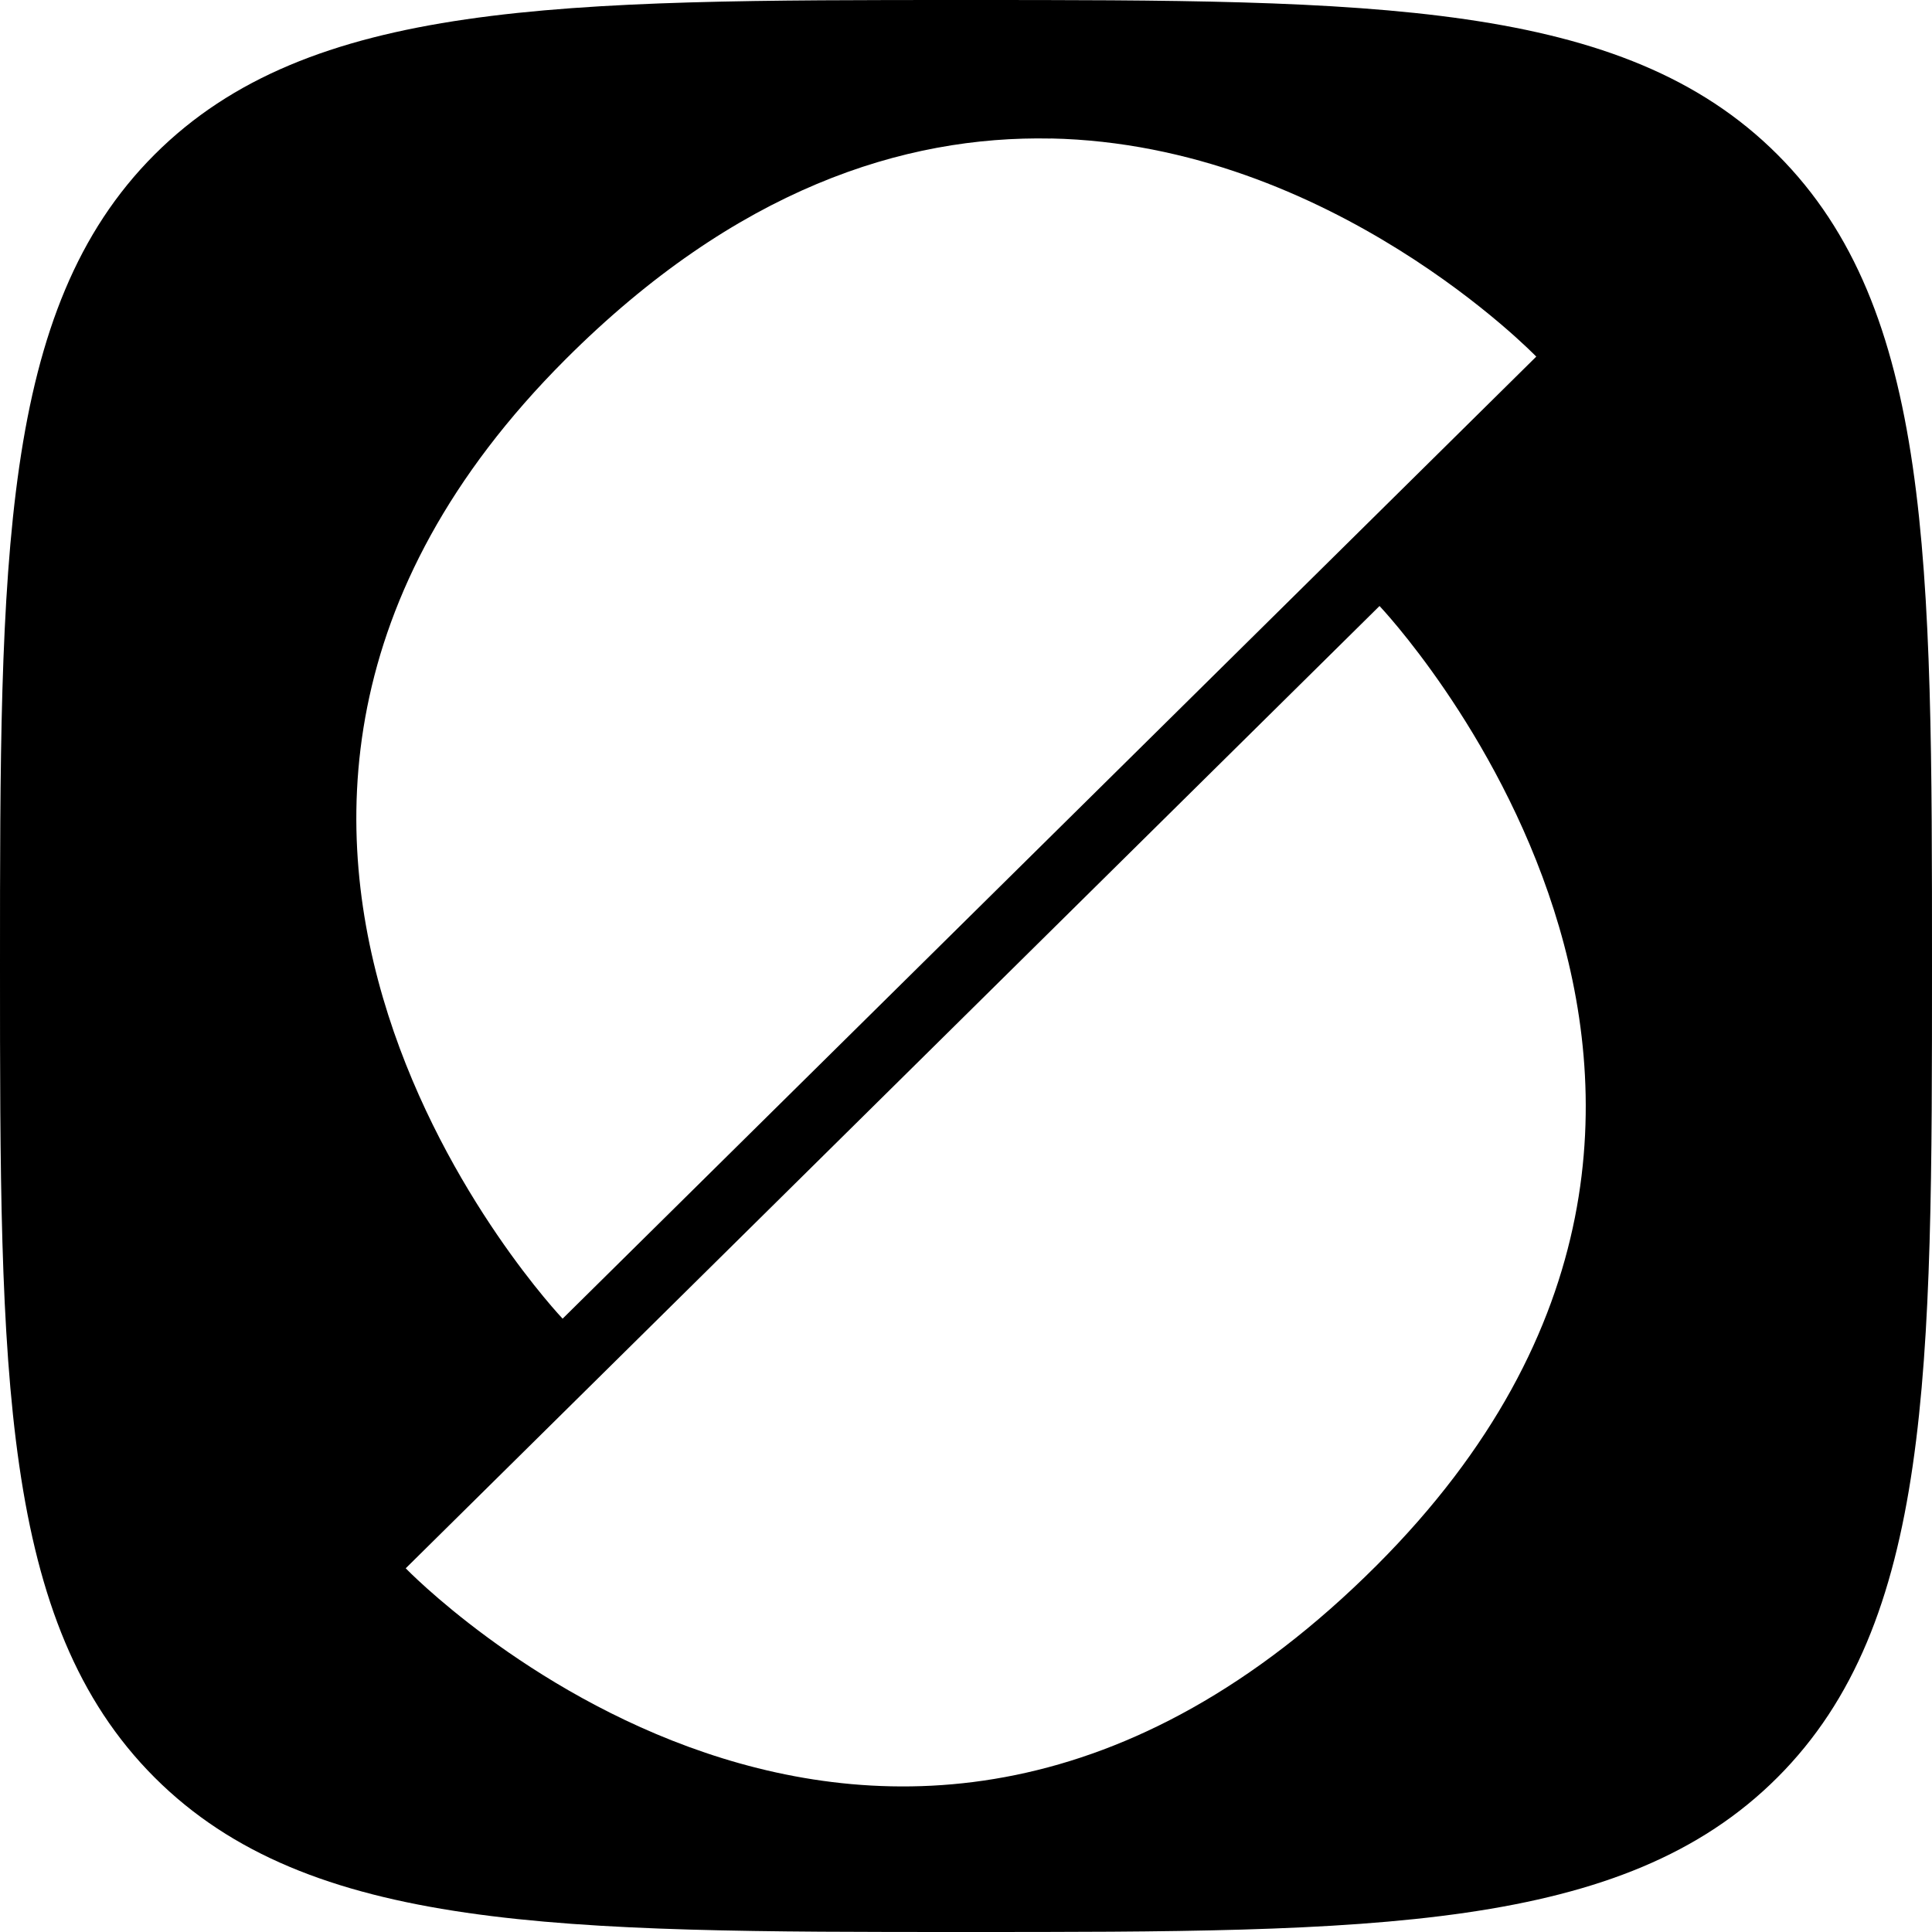
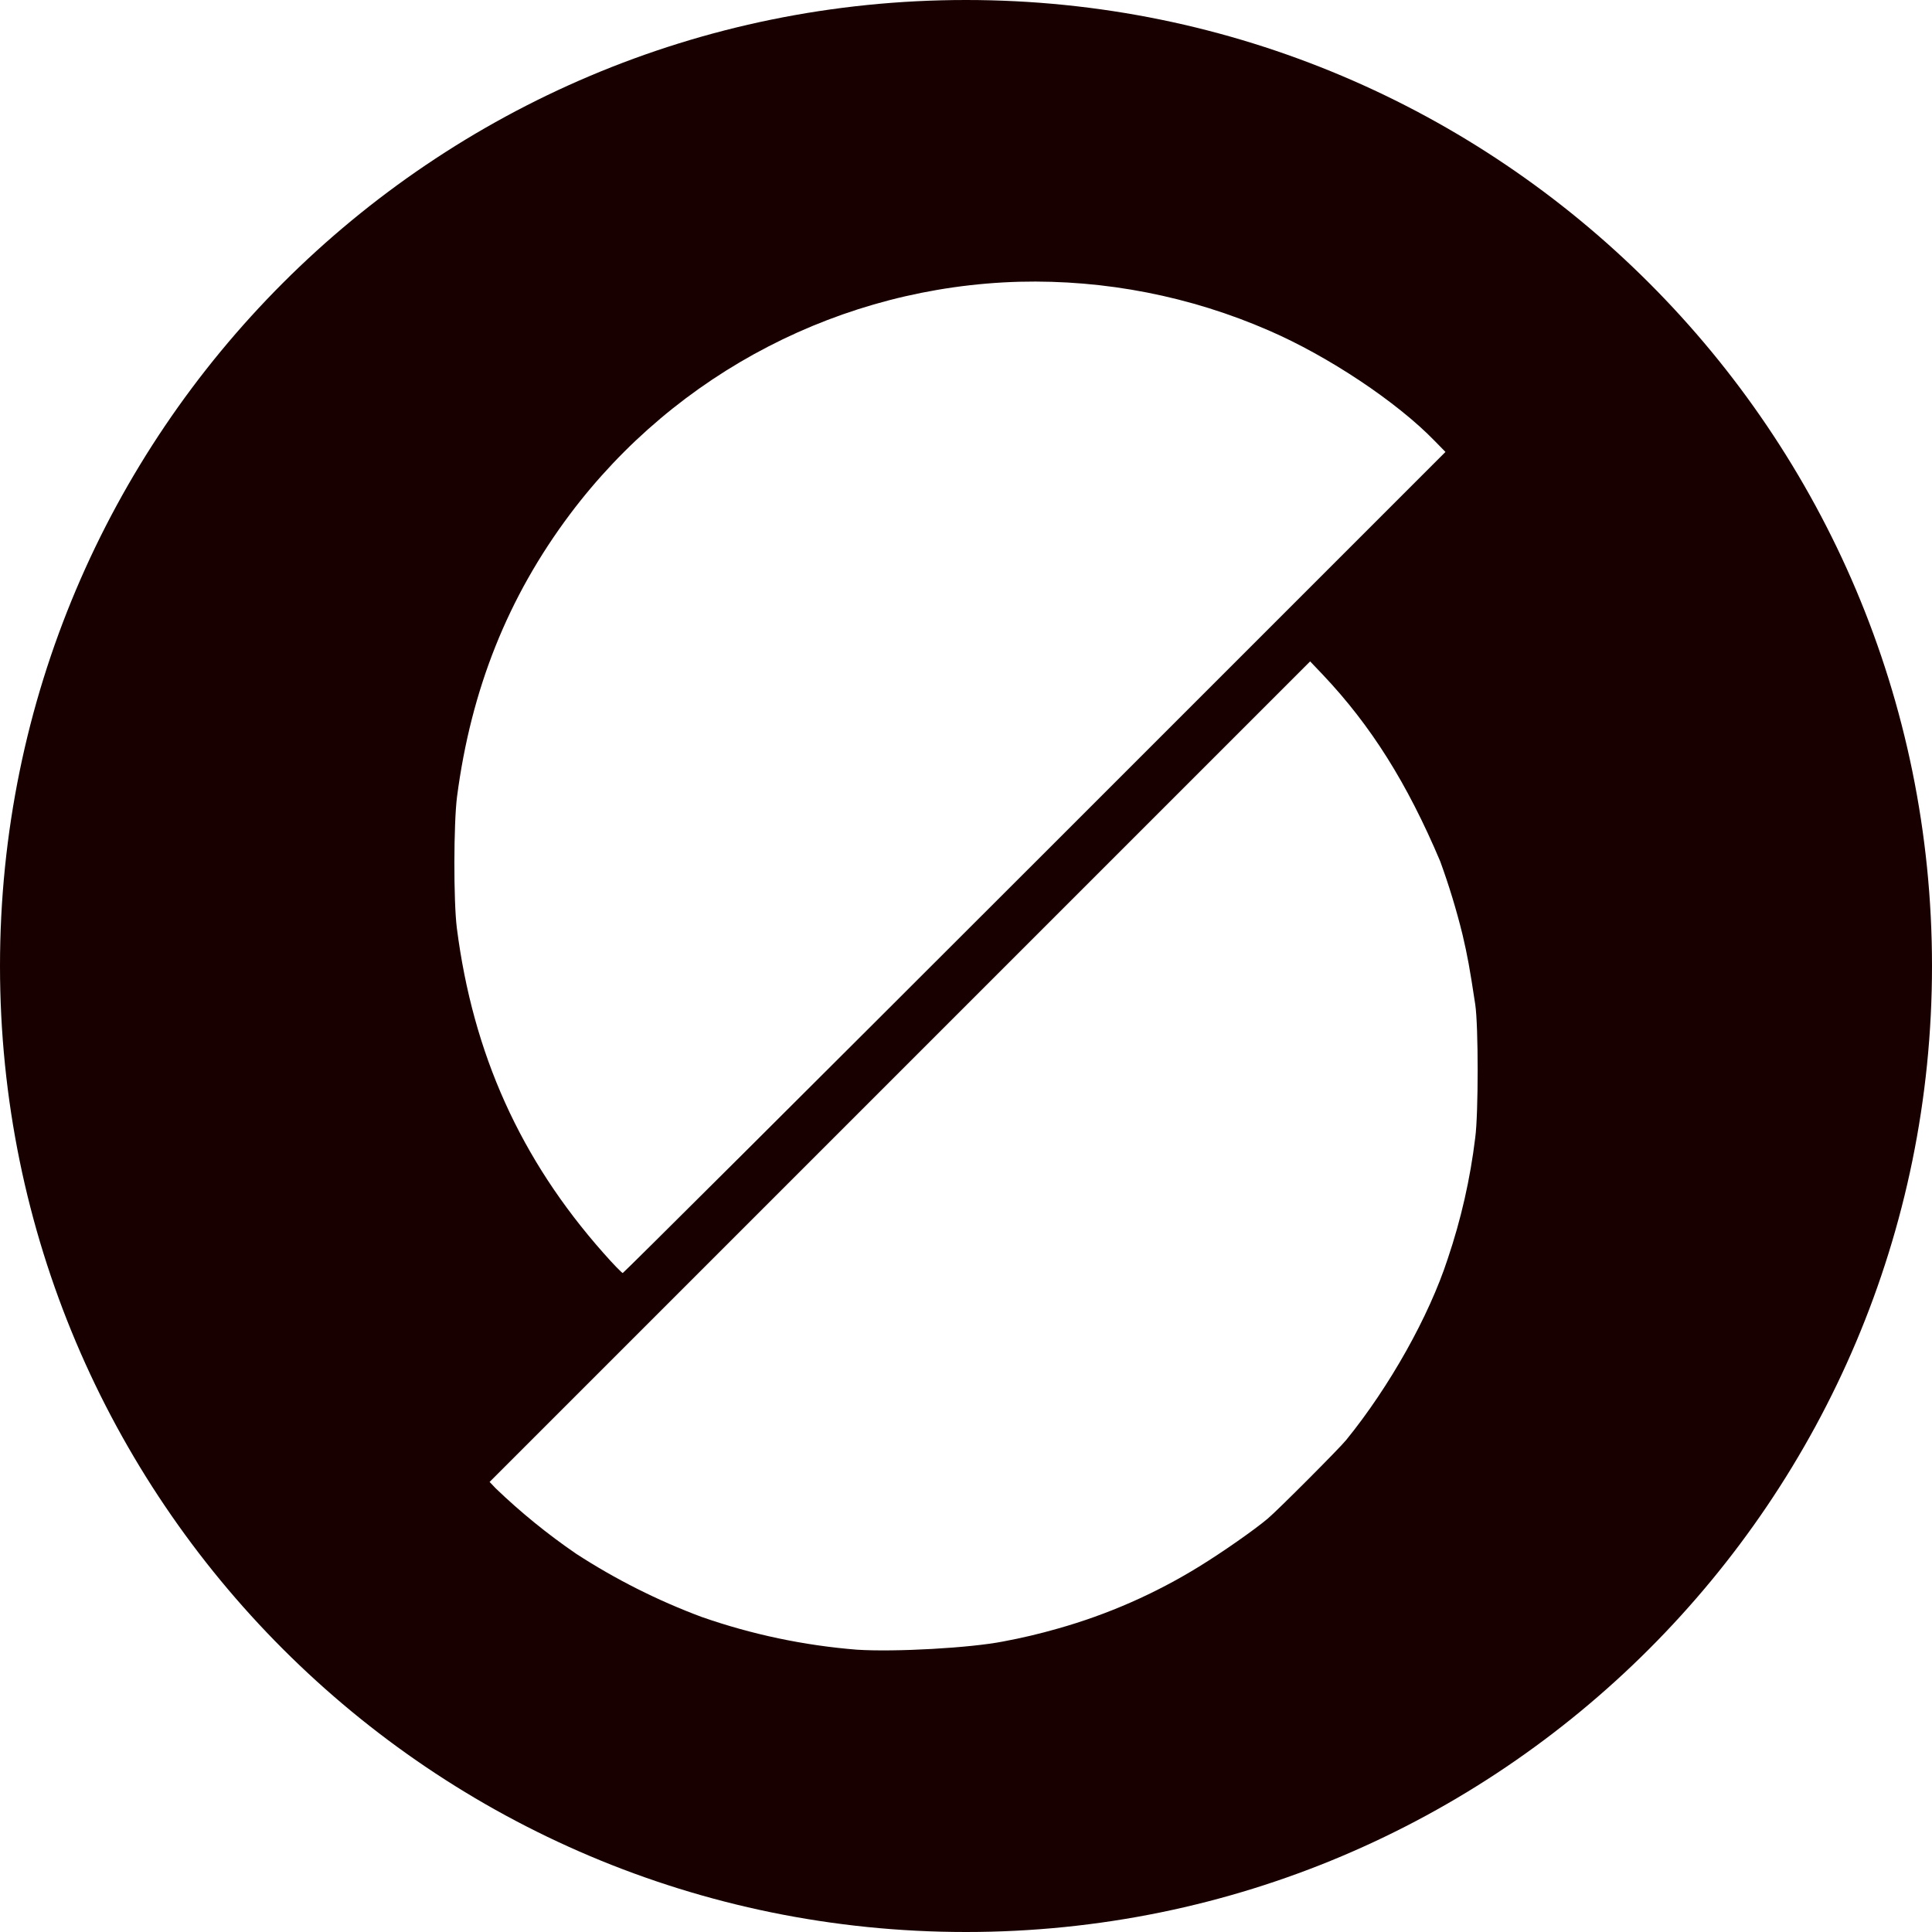
<svg xmlns="http://www.w3.org/2000/svg" viewBox="0 0 24 24">
-   <path d="M12 0C6.96 0 3.84 0 1.92 1.92S0 6.96 0 12s0 8.16 1.92 10.08S6.96 24 12 24s8.16 0 10.08-1.92S24 17.04 24 12s0-8.16-1.92-10.08S17.04 0 12 0zm1.054 1.72c3.488.073 6.03 2.71 6.03 2.71L6.989 16.381S1.2 10.29 7.024 4.465c2.116-2.116 4.203-2.782 6.03-2.744zm4.083 5.808s5.788 6.093-.036 11.918c-6.158 6.157-12.061.036-12.061.036z" />
+   <path fill="#180000" d="M12 0A12 12 0 0 0 0 12a12 12 0 0 0 12 12 12 12 0 0 0 12-12A12 12 0 0 0 12 0zm.664 3.5a7.3 7.3 0 0 1 3.099.606c.735.318 1.586.884 2.057 1.369l.136.139-5.1 5.1c-2.806 2.805-5.11 5.1-5.12 5.1-.01 0-.12-.112-.241-.25-1.03-1.163-1.62-2.473-1.82-4.036-.042-.334-.04-1.297.002-1.628.175-1.34.633-2.485 1.405-3.514A7.232 7.232 0 0 1 12.664 3.5zm3.61 4.715.159.167c.598.632 1.047 1.346 1.458 2.318a8.8 8.8 0 0 1 .277.91c.063.27.088.407.158.867.04.264.04 1.358 0 1.655a7.517 7.517 0 0 1-.342 1.506c-.232.712-.72 1.584-1.261 2.25-.085.105-.851.873-.975.977-.166.14-.565.419-.85.594a6.915 6.915 0 0 1-1.758.772 7.25 7.25 0 0 1-.678.16c-.405.08-1.341.133-1.818.102a7.706 7.706 0 0 1-1.926-.406 7.999 7.999 0 0 1-1.56-.785 7.839 7.839 0 0 1-1-.813l-.076-.08L16.275 8.216z" paint-order="markers fill stroke" />
</svg>
